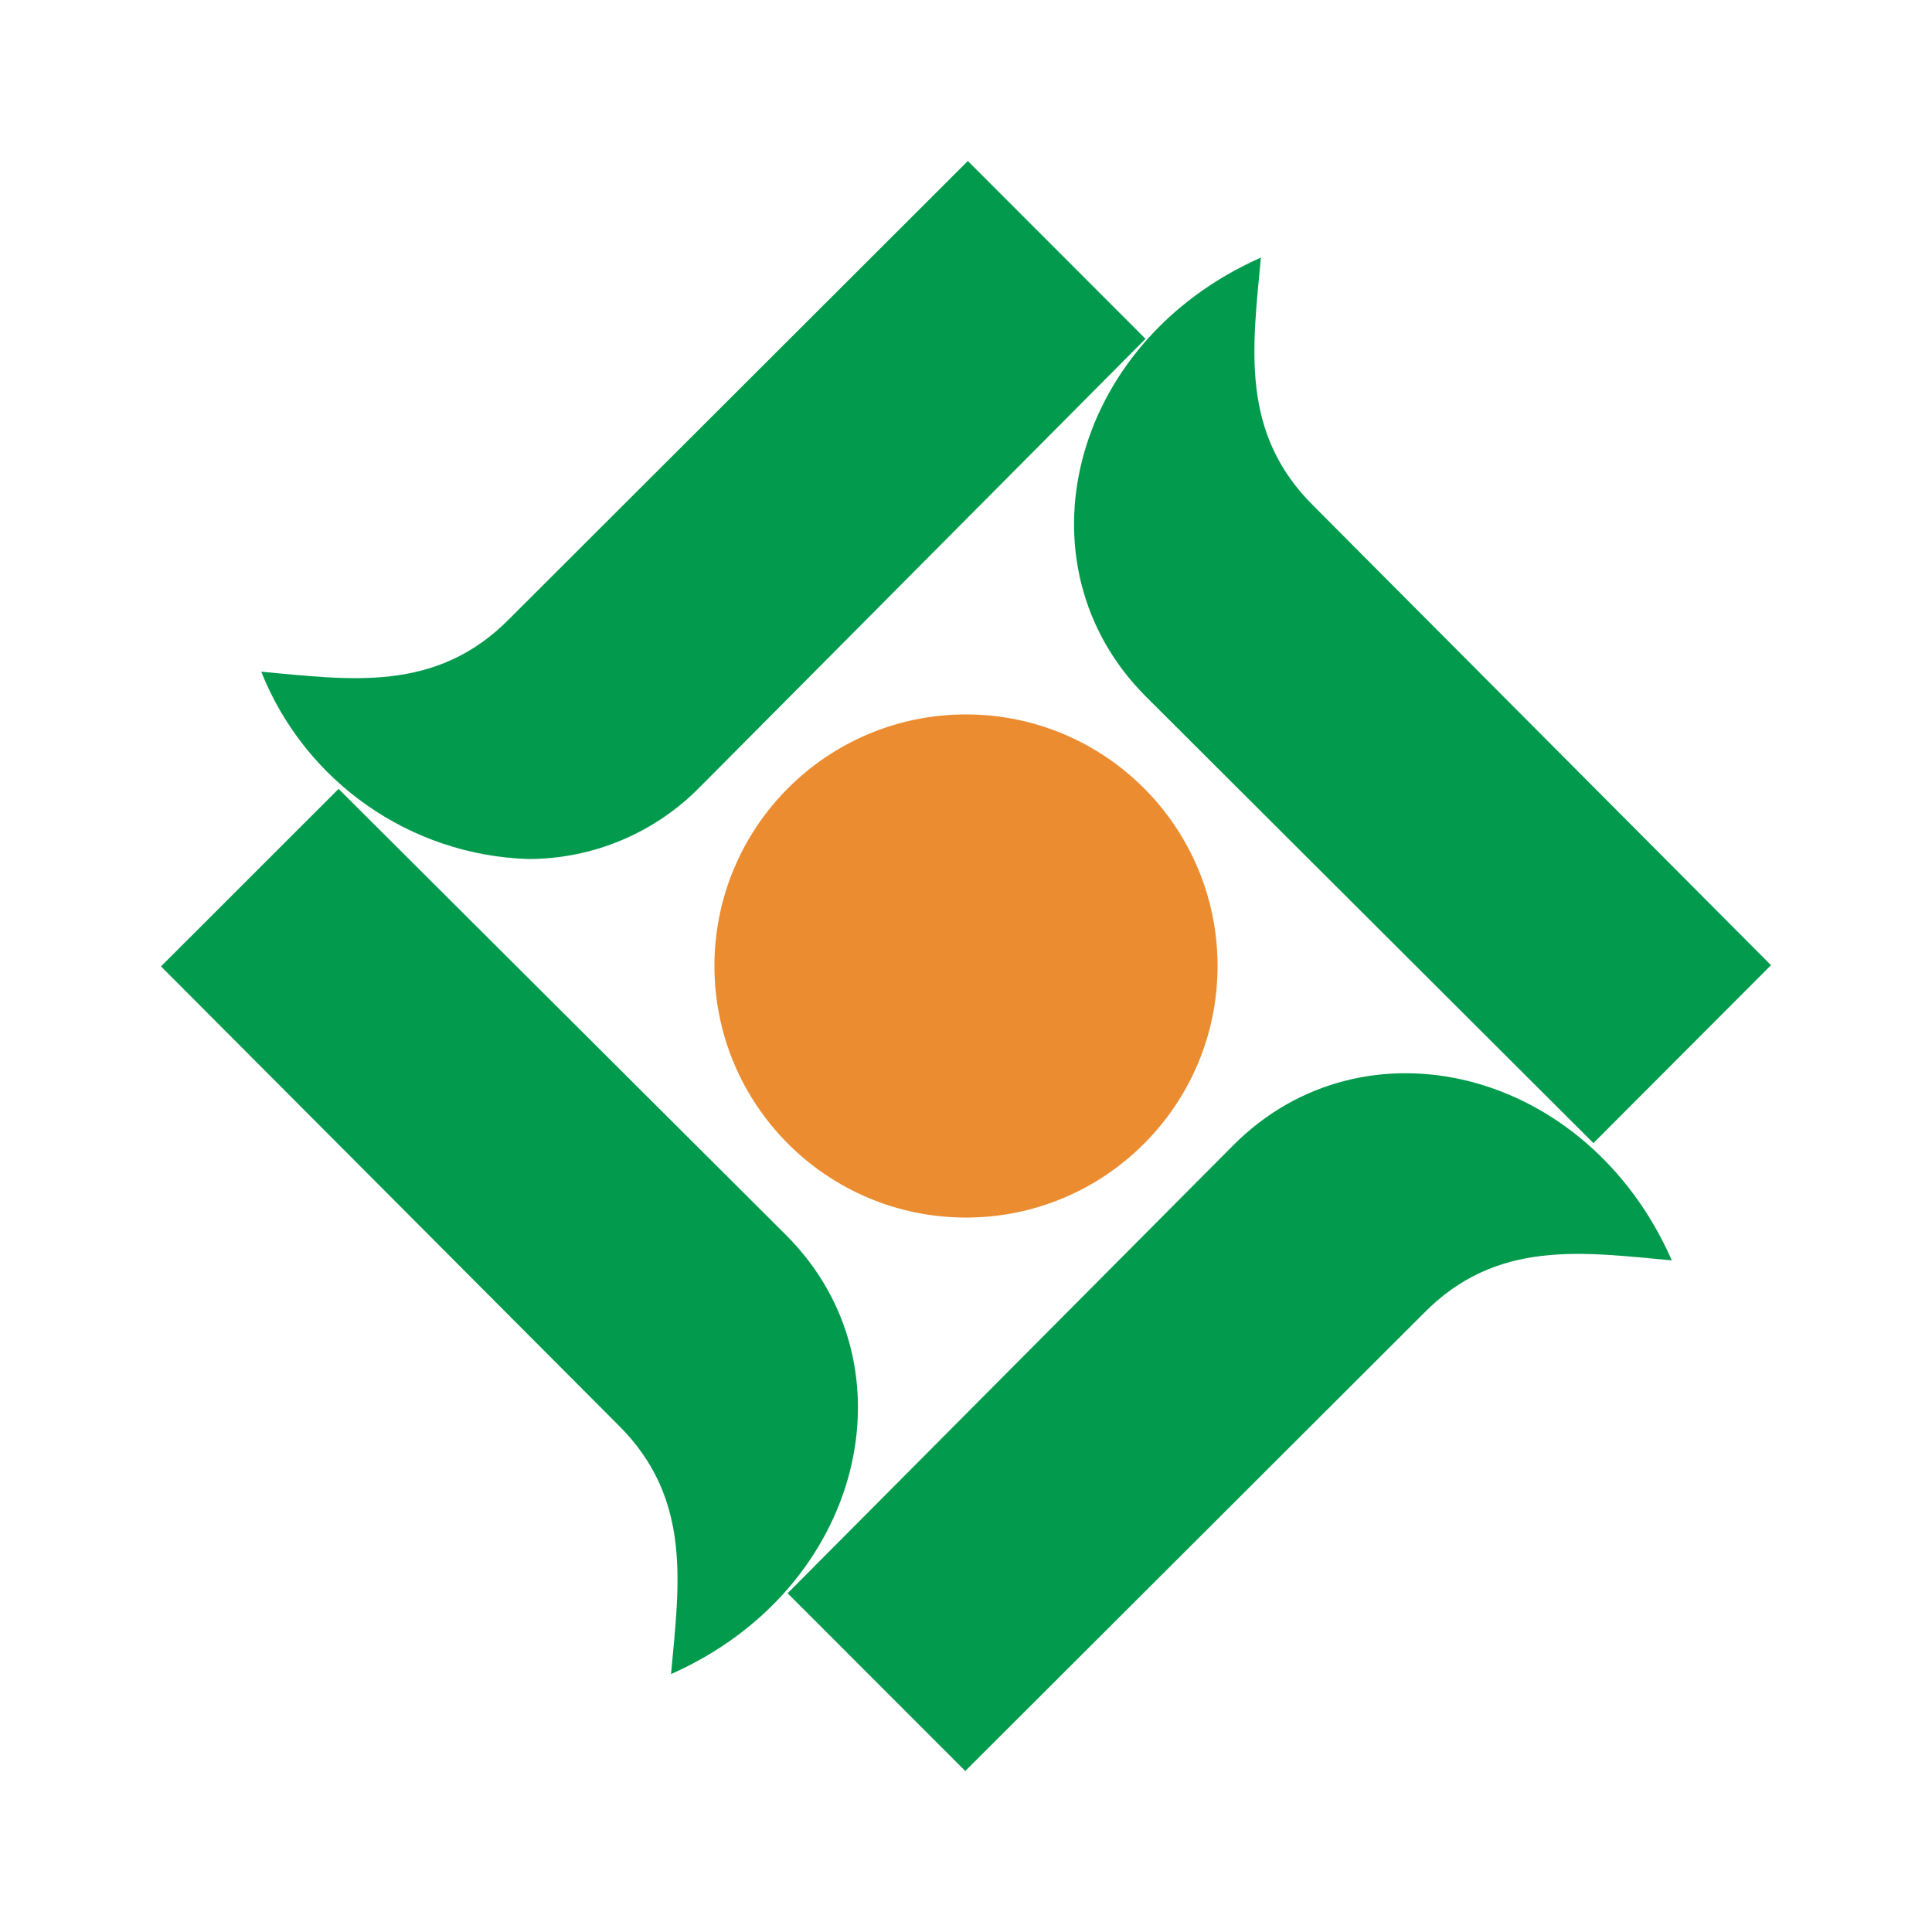
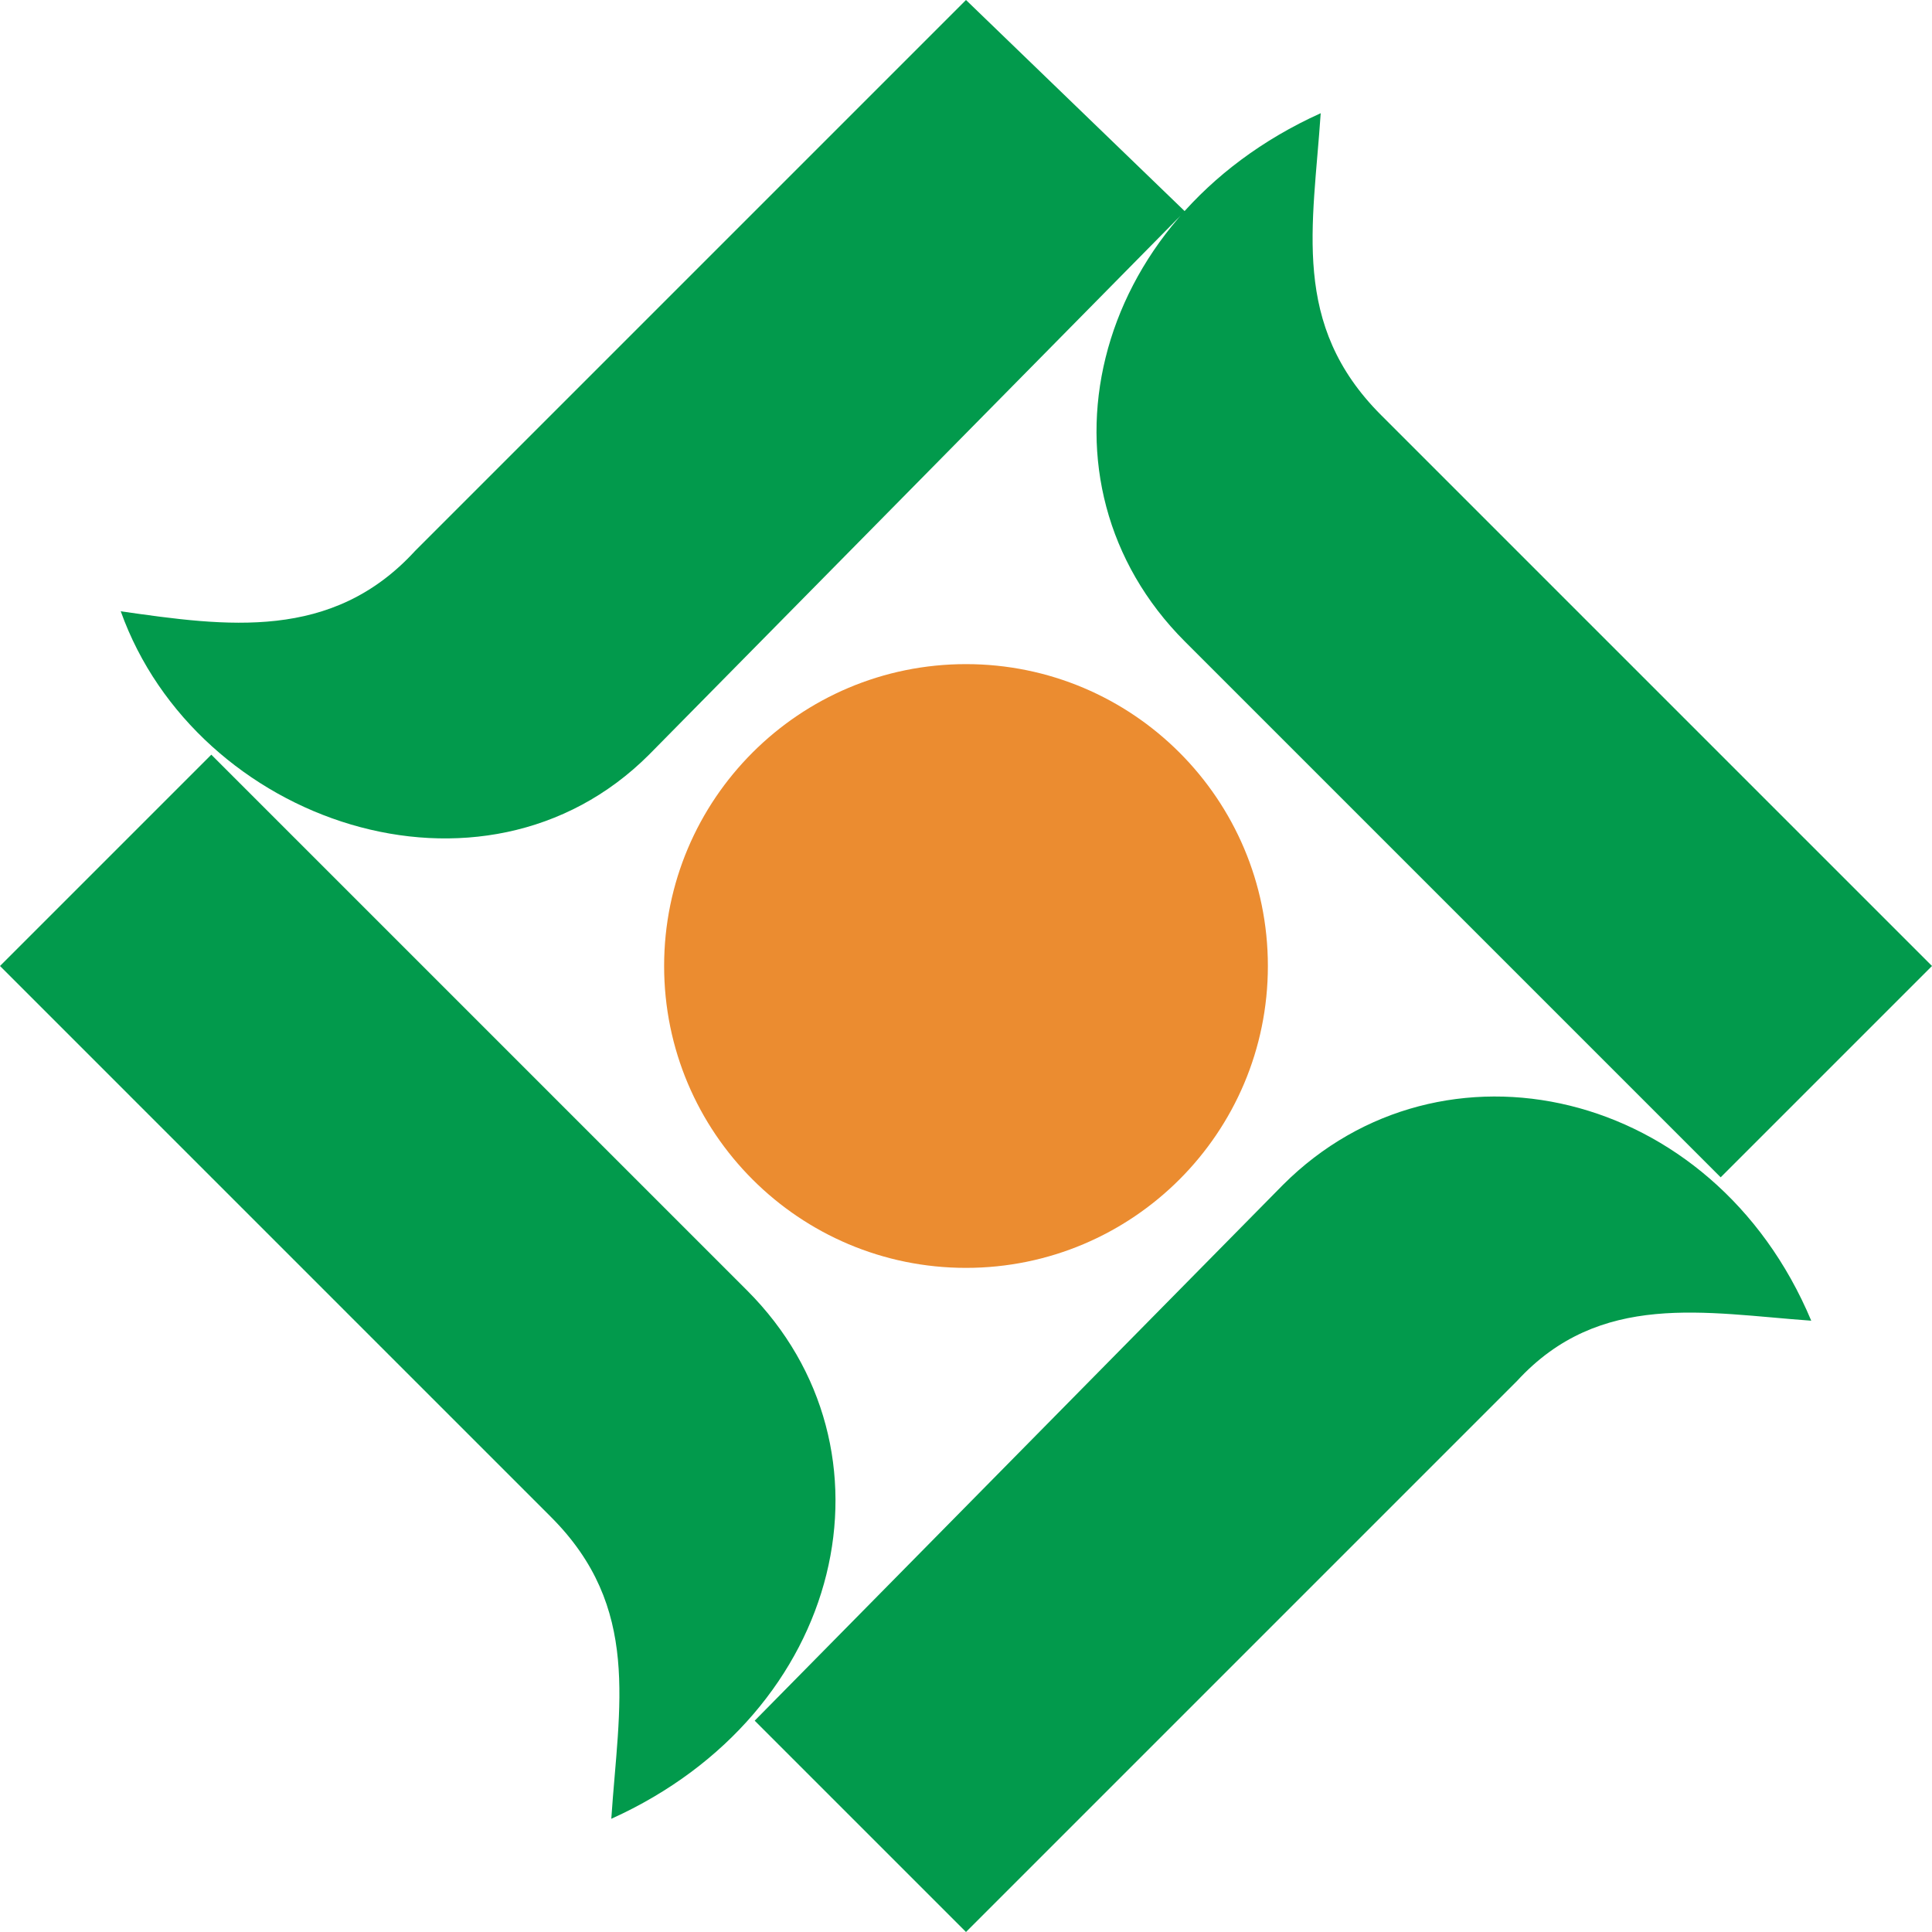
- <svg xmlns="http://www.w3.org/2000/svg" height="24" viewBox="0 0 24 24" width="24">
-   <clipPath id="a">
-     <path d="m0 0h20v20h-20z" />
-   </clipPath>
-   <path d="m0 0h24v24h-24z" fill="none" />
-   <g clip-path="url(#a)" transform="translate(2 2)">
-     <path d="m0 0h20v20h-20z" fill="none" />
-     <path d="m7.784 17.792 5.534-5.563c1.627-1.636 4.4-.96 5.45 1.428-1.1-.1-2.174-.27-3.085.66l-5.692 5.683zm-2.106-2.092-5.678-5.695 2.206-2.205 5.556 5.54c1.634 1.629.959 4.4-1.426 5.456.099-1.106.27-2.18-.658-3.096zm6.56-9.044c-1.634-1.629-.959-4.4 1.425-5.456-.1 1.1-.269 2.176.659 3.089l5.678 5.701-2.206 2.21zm-10.993-.312c1.1.1 2.174.269 3.086-.66l5.692-5.684 2.207 2.209-5.53 5.562a2.985 2.985 0 0 1 -2.142.9 3.7 3.7 0 0 1 -3.313-2.327z" fill="#029a4c" />
-     <path d="m0 3.126a3.125 3.125 0 1 1 3.125 3.124 3.126 3.126 0 0 1 -3.125-3.124" fill="#eb8c30" transform="translate(6.875 6.875)" />
-   </g>
+ <svg xmlns="http://www.w3.org/2000/svg" viewBox="0 0 256 256">
+   <path fill="#029a4c" d="M100 228l70-71c21-21 57-13 70 18-14-1-28-4-39 8l-73 73-28-28ZM73 201 0 128l28-28 71 71c21 21 13 56-18 70 1-15 4-28-8-40ZM157 85c-21-21-13-56 18-70-1 15-4 28 8 40l73 73-28 28-71-71ZM16 81c14 2 28 4 39-8L128 0l29 28-71 72c-22 22-60 9-70-19Z" />
+   <circle cx="128" cy="128" r="40" fill="#eb8c30" />
</svg>
